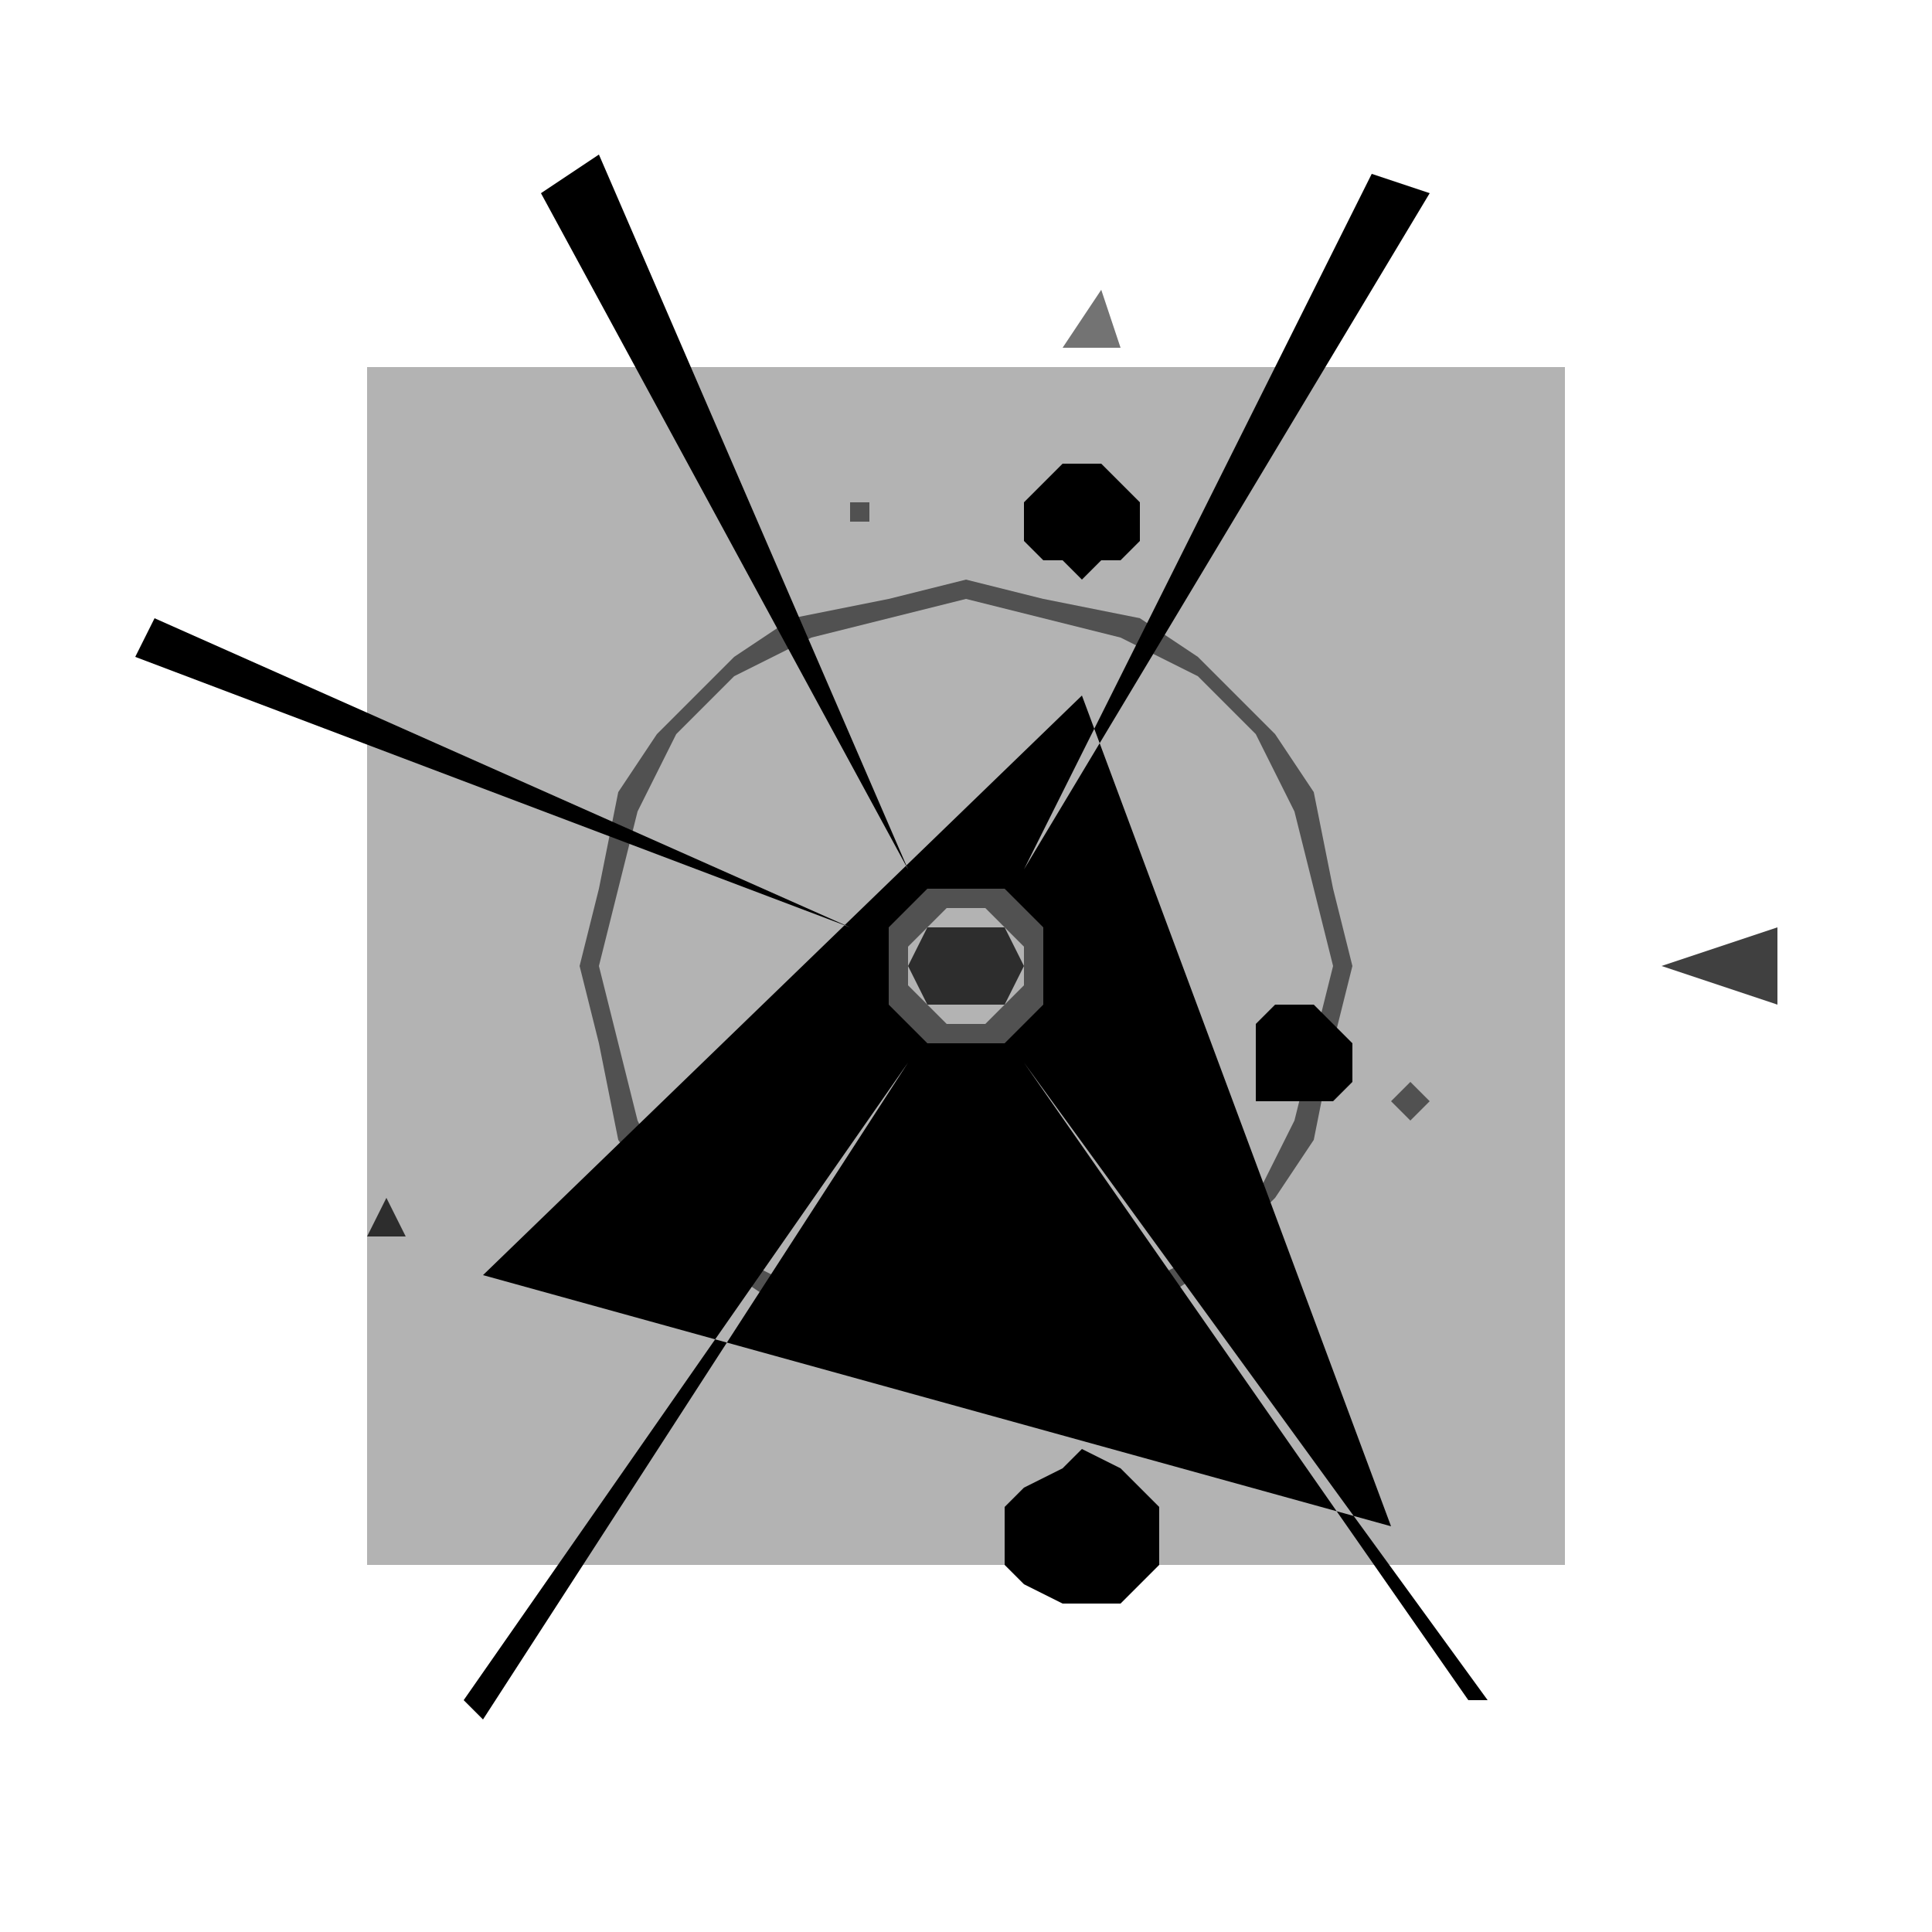
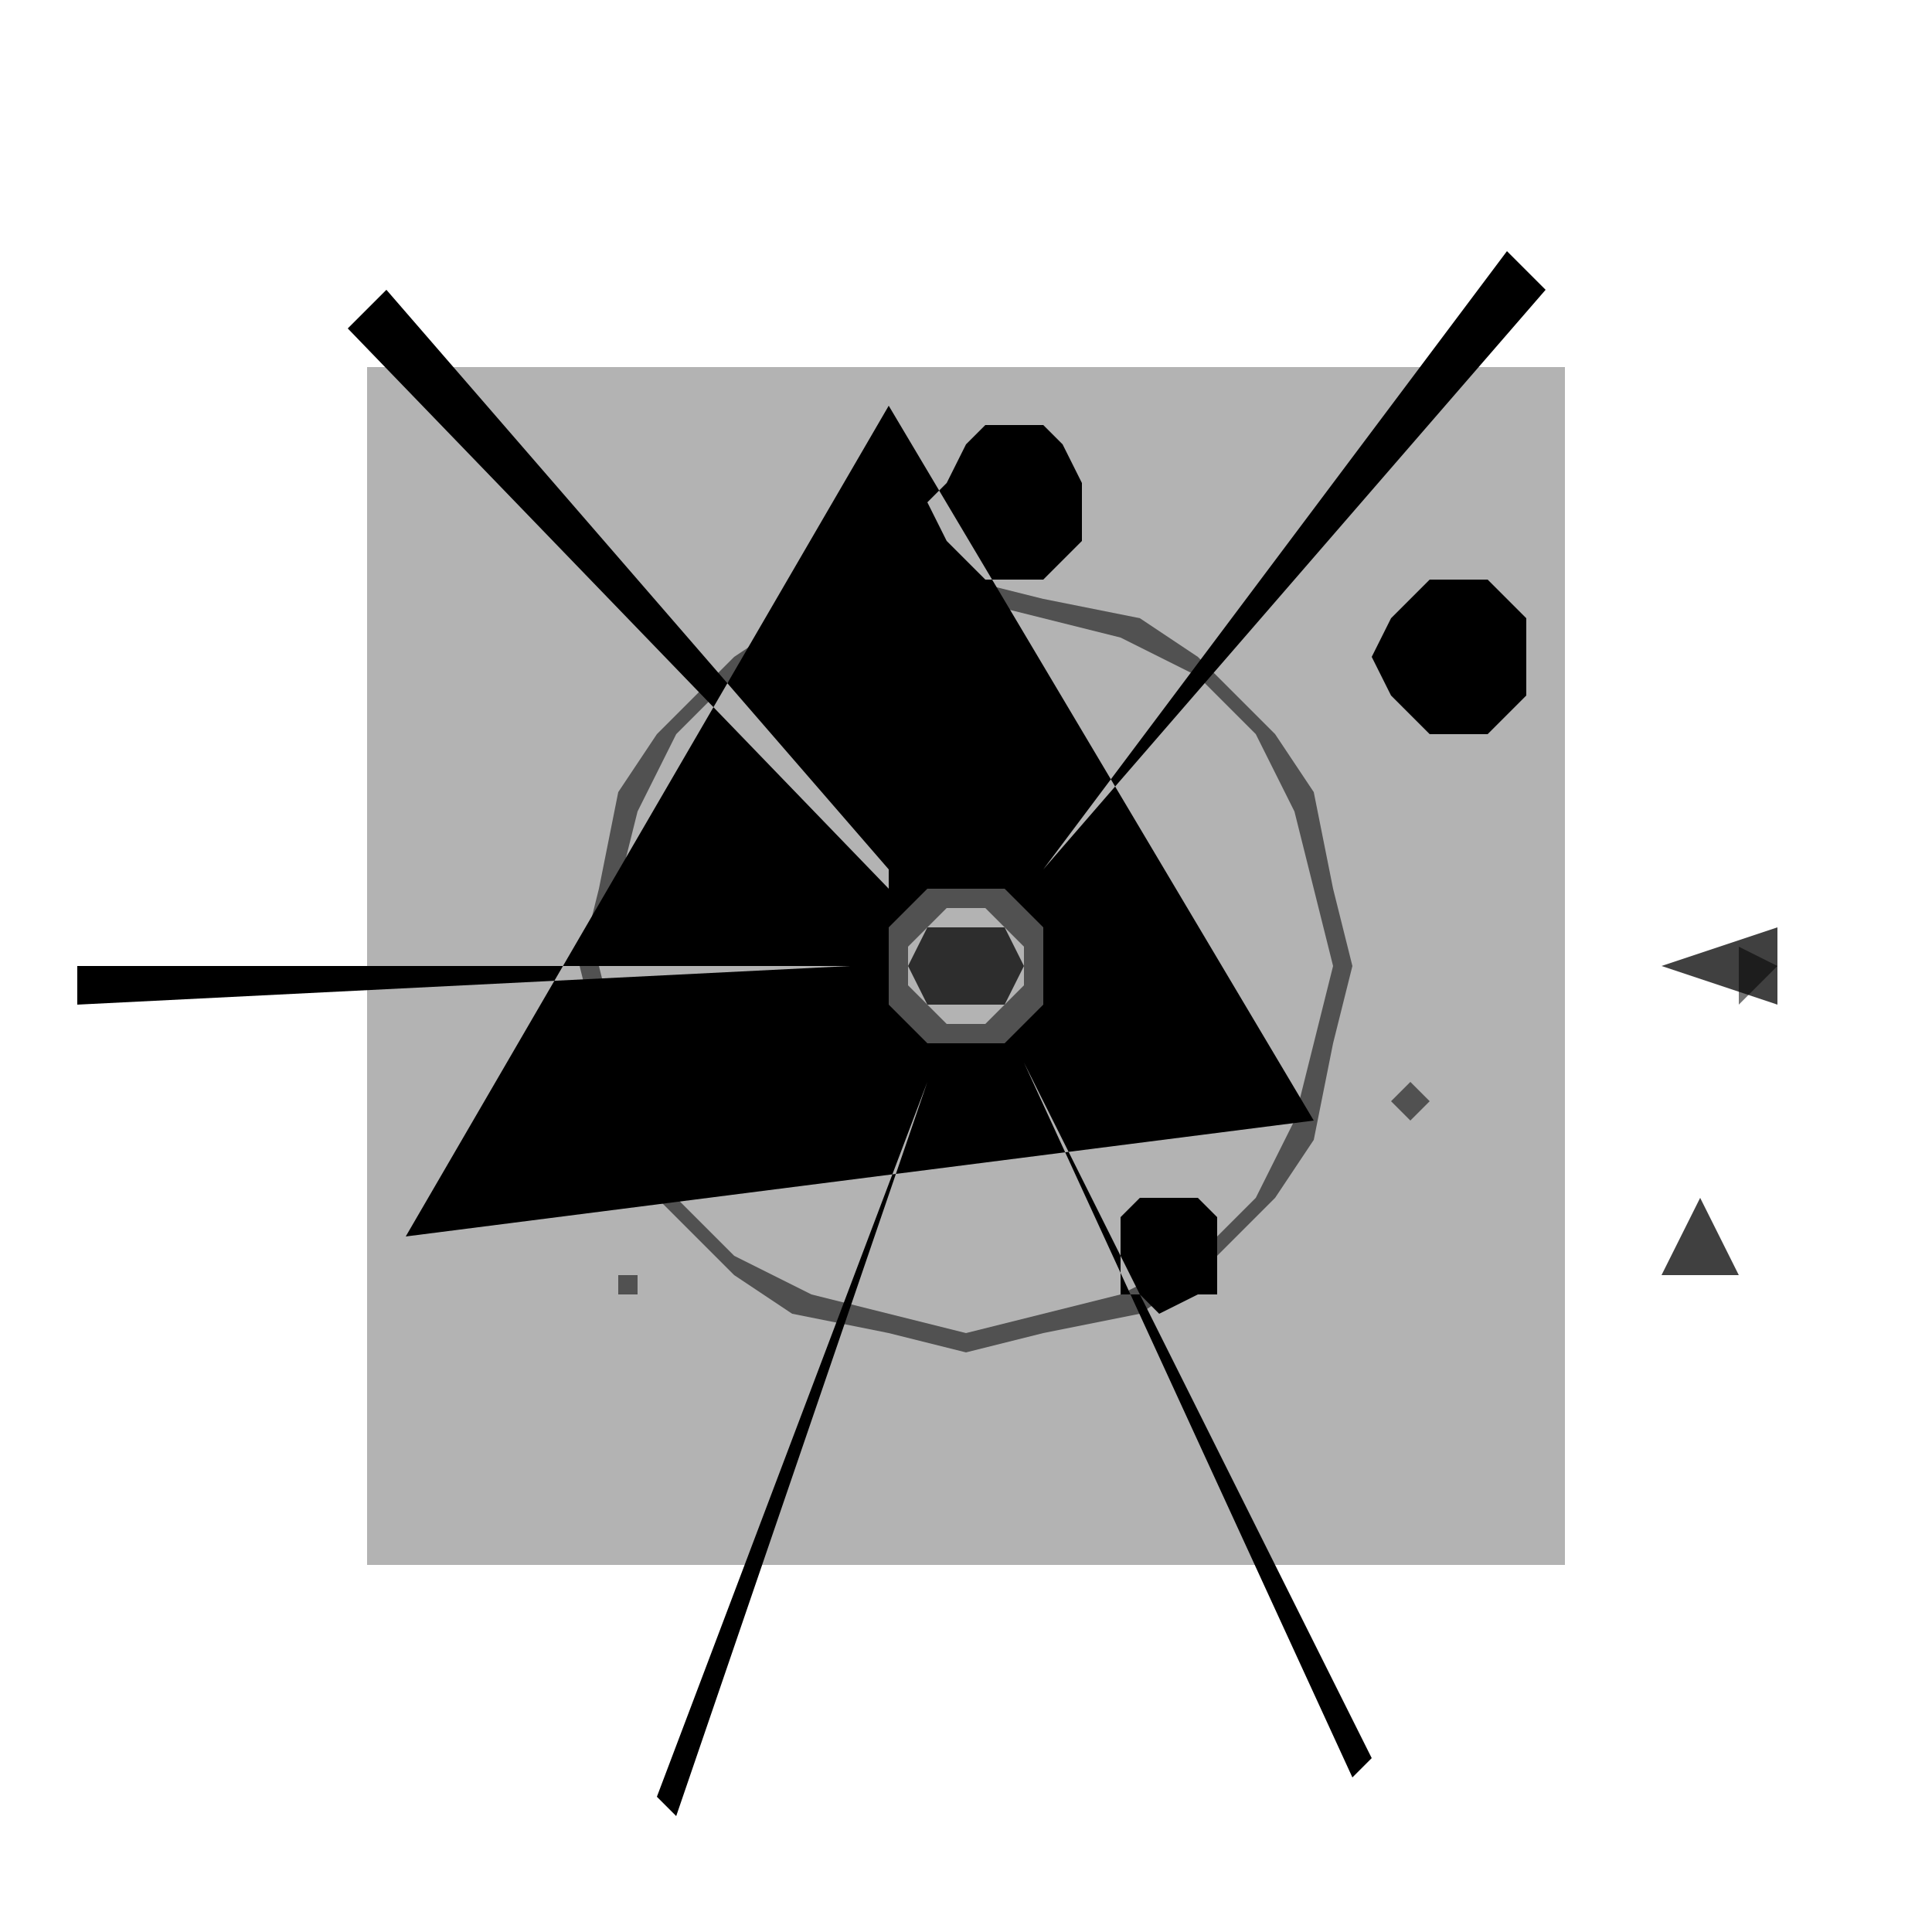
<svg xmlns="http://www.w3.org/2000/svg" viewBox="0 0 100 100" role="img" aria-label="@playform/lib-dsh-pack - crescent-ring">
  <style>
		@media (prefers-reduced-motion: no-preference) {
			.lib-dsh-pack-scene * { transform-box: view-box; transform-origin: 50% 50%; }
- 		.lib-dsh-pack-counter { animation: lib-dsh-pack-counter 22s linear -3s infinite; }
+ 		.lib-dsh-pack-counter { animation: lib-dsh-pack-counter 23s linear -6s infinite; }
		@keyframes lib-dsh-pack-counter { to { transform: rotate(-360deg); } }
- 		.lib-dsh-pack-breathe { animation: lib-dsh-pack-breathe 8s ease-in-out -3s infinite; }
+ 		.lib-dsh-pack-breathe { animation: lib-dsh-pack-breathe 7s ease-in-out -6s infinite; }
		@keyframes lib-dsh-pack-breathe { 50% { transform: scale(1.06); opacity: 0.85; } }
- 		.lib-dsh-pack-fire { animation: lib-dsh-pack-fire 3.0s ease-in-out infinite; }
+ 		.lib-dsh-pack-fire { animation: lib-dsh-pack-fire 2.6s ease-in-out infinite; }
		@keyframes lib-dsh-pack-fire { 0%, 100% { opacity: 0.35; } 50% { opacity: 1; } }
- 		.lib-dsh-pack-twinkle { animation: lib-dsh-pack-twinkle 10s ease-in-out -3s infinite; }
+ 		.lib-dsh-pack-twinkle { animation: lib-dsh-pack-twinkle 9s ease-in-out -6s infinite; }
		@keyframes lib-dsh-pack-twinkle { 0%, 100% { transform: scale(0.94); opacity: 0.4; } 50% { transform: scale(1.06); opacity: 1; } }
		}
	</style>
  <defs>
    <path id="lib-dsh-pack-0" d="M81,81 L19,81 L19,19 L81,19 Z" />
    <path id="lib-dsh-pack-1" d="M55,50 L55,52 L54,54 L52,55 L50,55 L48,55 L46,54 L45,52 L45,50 L45,48 L46,46 L48,45 L50,45 L52,45 L54,46 L55,48 Z M53,50 L53,51 L52,52 L51,53 L50,53 L49,53 L48,52 L47,51 L47,50 L47,49 L48,48 L49,47 L50,47 L51,47 L52,48 L53,49 Z" />
    <path id="lib-dsh-pack-2" d="M92,48 L86,50 L92,52 Z" />
    <path id="lib-dsh-pack-3" d="M70,50 L69,54 L68,59 L66,62 L62,66 L59,68 L54,69 L50,70 L46,69 L41,68 L38,66 L34,62 L32,59 L31,54 L30,50 L31,46 L32,41 L34,38 L38,34 L41,32 L46,31 L50,30 L54,31 L59,32 L62,34 L66,38 L68,41 L69,46 Z M69,50 L68,54 L67,58 L65,62 L62,65 L58,67 L54,68 L50,69 L46,68 L42,67 L38,65 L35,62 L33,58 L32,54 L31,50 L32,46 L33,42 L35,38 L38,35 L42,33 L46,32 L50,31 L54,32 L58,33 L62,35 L65,38 L67,42 L68,46 Z" />
    <path id="lib-dsh-pack-4" d="M74,57 L73,58 L73,58 L72,57 L73,56 L73,56 Z" />
    <path id="lib-dsh-pack-5" d="M33,66 L33,67 L32,67 L32,66 L32,66 L33,66 Z" />
    <path id="lib-dsh-pack-6" d="M45,27 L45,27 L44,27 L44,27 L44,26 L45,26 Z" />
-     <path id="lib-dsh-pack-7" d="M72,79 L25,66 L56,36 Z M53,55 L77,88 L76,88 L53,55 Z M70,55 L70,56 L69,57 L68,57 L67,57 L66,57 L65,57 L65,56 L65,55 L65,54 L65,53 L66,52 L67,52 L68,52 L69,53 L70,54 Z M47,55 L25,89 L24,88 L47,55 Z M44,48 L7,34 L8,32 L44,48 Z M59,27 L59,28 L58,29 L57,29 L56,30 L55,29 L54,29 L53,28 L53,27 L53,26 L54,25 L55,24 L56,24 L57,24 L58,25 L59,26 Z M47,45 L28,10 L31,8 L47,45 Z M53,45 L71,9 L74,10 L53,45 Z M60,79 L60,81 L59,82 L58,83 L56,83 L55,83 L53,82 L52,81 L52,79 L52,78 L53,77 L55,76 L56,75 L58,76 L59,77 L60,78 Z M54,50 L54,52 L53,53 L52,54 L50,54 L48,54 L47,53 L46,52 L46,50 L46,48 L47,47 L48,46 L50,46 L52,46 L53,47 L54,48 Z" />
-     <path id="lib-dsh-pack-8" d="M55,18 L57,15 L58,18 Z" />
-     <path id="lib-dsh-pack-9" d="M21,64 L19,64 L20,62 Z" />
+     <path id="lib-dsh-pack-7" d="M68,58 L21,64 L46,21 Z M53,55 L71,91 L70,92 L53,55 Z M63,65 L63,66 L63,67 L62,67 L60,68 L59,67 L58,67 L58,66 L58,65 L58,63 L58,63 L59,62 L60,62 L62,62 L63,63 L63,63 Z M48,56 L35,94 L34,93 L48,56 Z M44,50 L4,52 L4,50 L44,50 Z M56,26 L56,28 L55,29 L54,30 L52,30 L51,30 L50,29 L49,28 L48,26 L49,25 L50,23 L51,22 L52,22 L54,22 L55,23 L56,25 Z M46,46 L18,17 L20,15 L46,45 Z M54,45 L78,13 L80,15 L54,45 Z M79,34 L79,36 L78,37 L77,38 L75,38 L74,38 L73,37 L72,36 L71,34 L72,32 L73,31 L74,30 L75,30 L77,30 L78,31 L79,32 Z M54,50 L54,52 L53,53 L52,54 L50,54 L48,54 L47,53 L46,52 L46,50 L46,48 L47,47 L48,46 L50,46 L52,46 L53,47 L54,48 Z" />
+     <path id="lib-dsh-pack-8" d="M90,49 L92,50 L90,52 Z" />
+     <path id="lib-dsh-pack-9" d="M88,62 L90,66 L86,66 Z" />
    <path id="lib-dsh-pack-10" d="M53,50 L52,52 L51,52 L49,52 L48,52 L47,50 L48,48 L49,48 L51,48 L52,48 Z" />
  </defs>
  <g class="lib-dsh-pack-scene">
    <g fill="currentColor" fill-opacity="0.3" fill-rule="evenodd">
      <use class="lib-dsh-pack-breathe" href="#lib-dsh-pack-0" />
    </g>
    <g fill="currentColor" fill-opacity="0.55" fill-rule="evenodd">
      <use class="lib-dsh-pack-breathe" href="#lib-dsh-pack-1" />
    </g>
    <g fill="currentColor" fill-opacity="0.75" fill-rule="evenodd">
-       <use class="lib-dsh-pack-fire" style="animation-delay:-3.00s" href="#lib-dsh-pack-2" />
+       <use class="lib-dsh-pack-fire" style="animation-delay:-6.00s" href="#lib-dsh-pack-2" />
    </g>
    <g fill="currentColor" fill-opacity="0.55" fill-rule="evenodd">
      <use class="lib-dsh-pack-breathe" href="#lib-dsh-pack-3" />
      <use class="lib-dsh-pack-counter" href="#lib-dsh-pack-4" />
      <use class="lib-dsh-pack-counter" href="#lib-dsh-pack-5" />
      <use class="lib-dsh-pack-counter" href="#lib-dsh-pack-6" />
    </g>
    <g fill="currentColor" fill-opacity="1" fill-rule="evenodd">
      <use href="#lib-dsh-pack-7" />
    </g>
    <g fill="currentColor" fill-opacity="0.55" fill-rule="evenodd">
      <use class="lib-dsh-pack-twinkle" href="#lib-dsh-pack-8" />
    </g>
    <g fill="currentColor" fill-opacity="0.75" fill-rule="evenodd">
      <use class="lib-dsh-pack-twinkle" href="#lib-dsh-pack-9" />
      <use class="lib-dsh-pack-breathe" href="#lib-dsh-pack-10" />
    </g>
  </g>
</svg>
